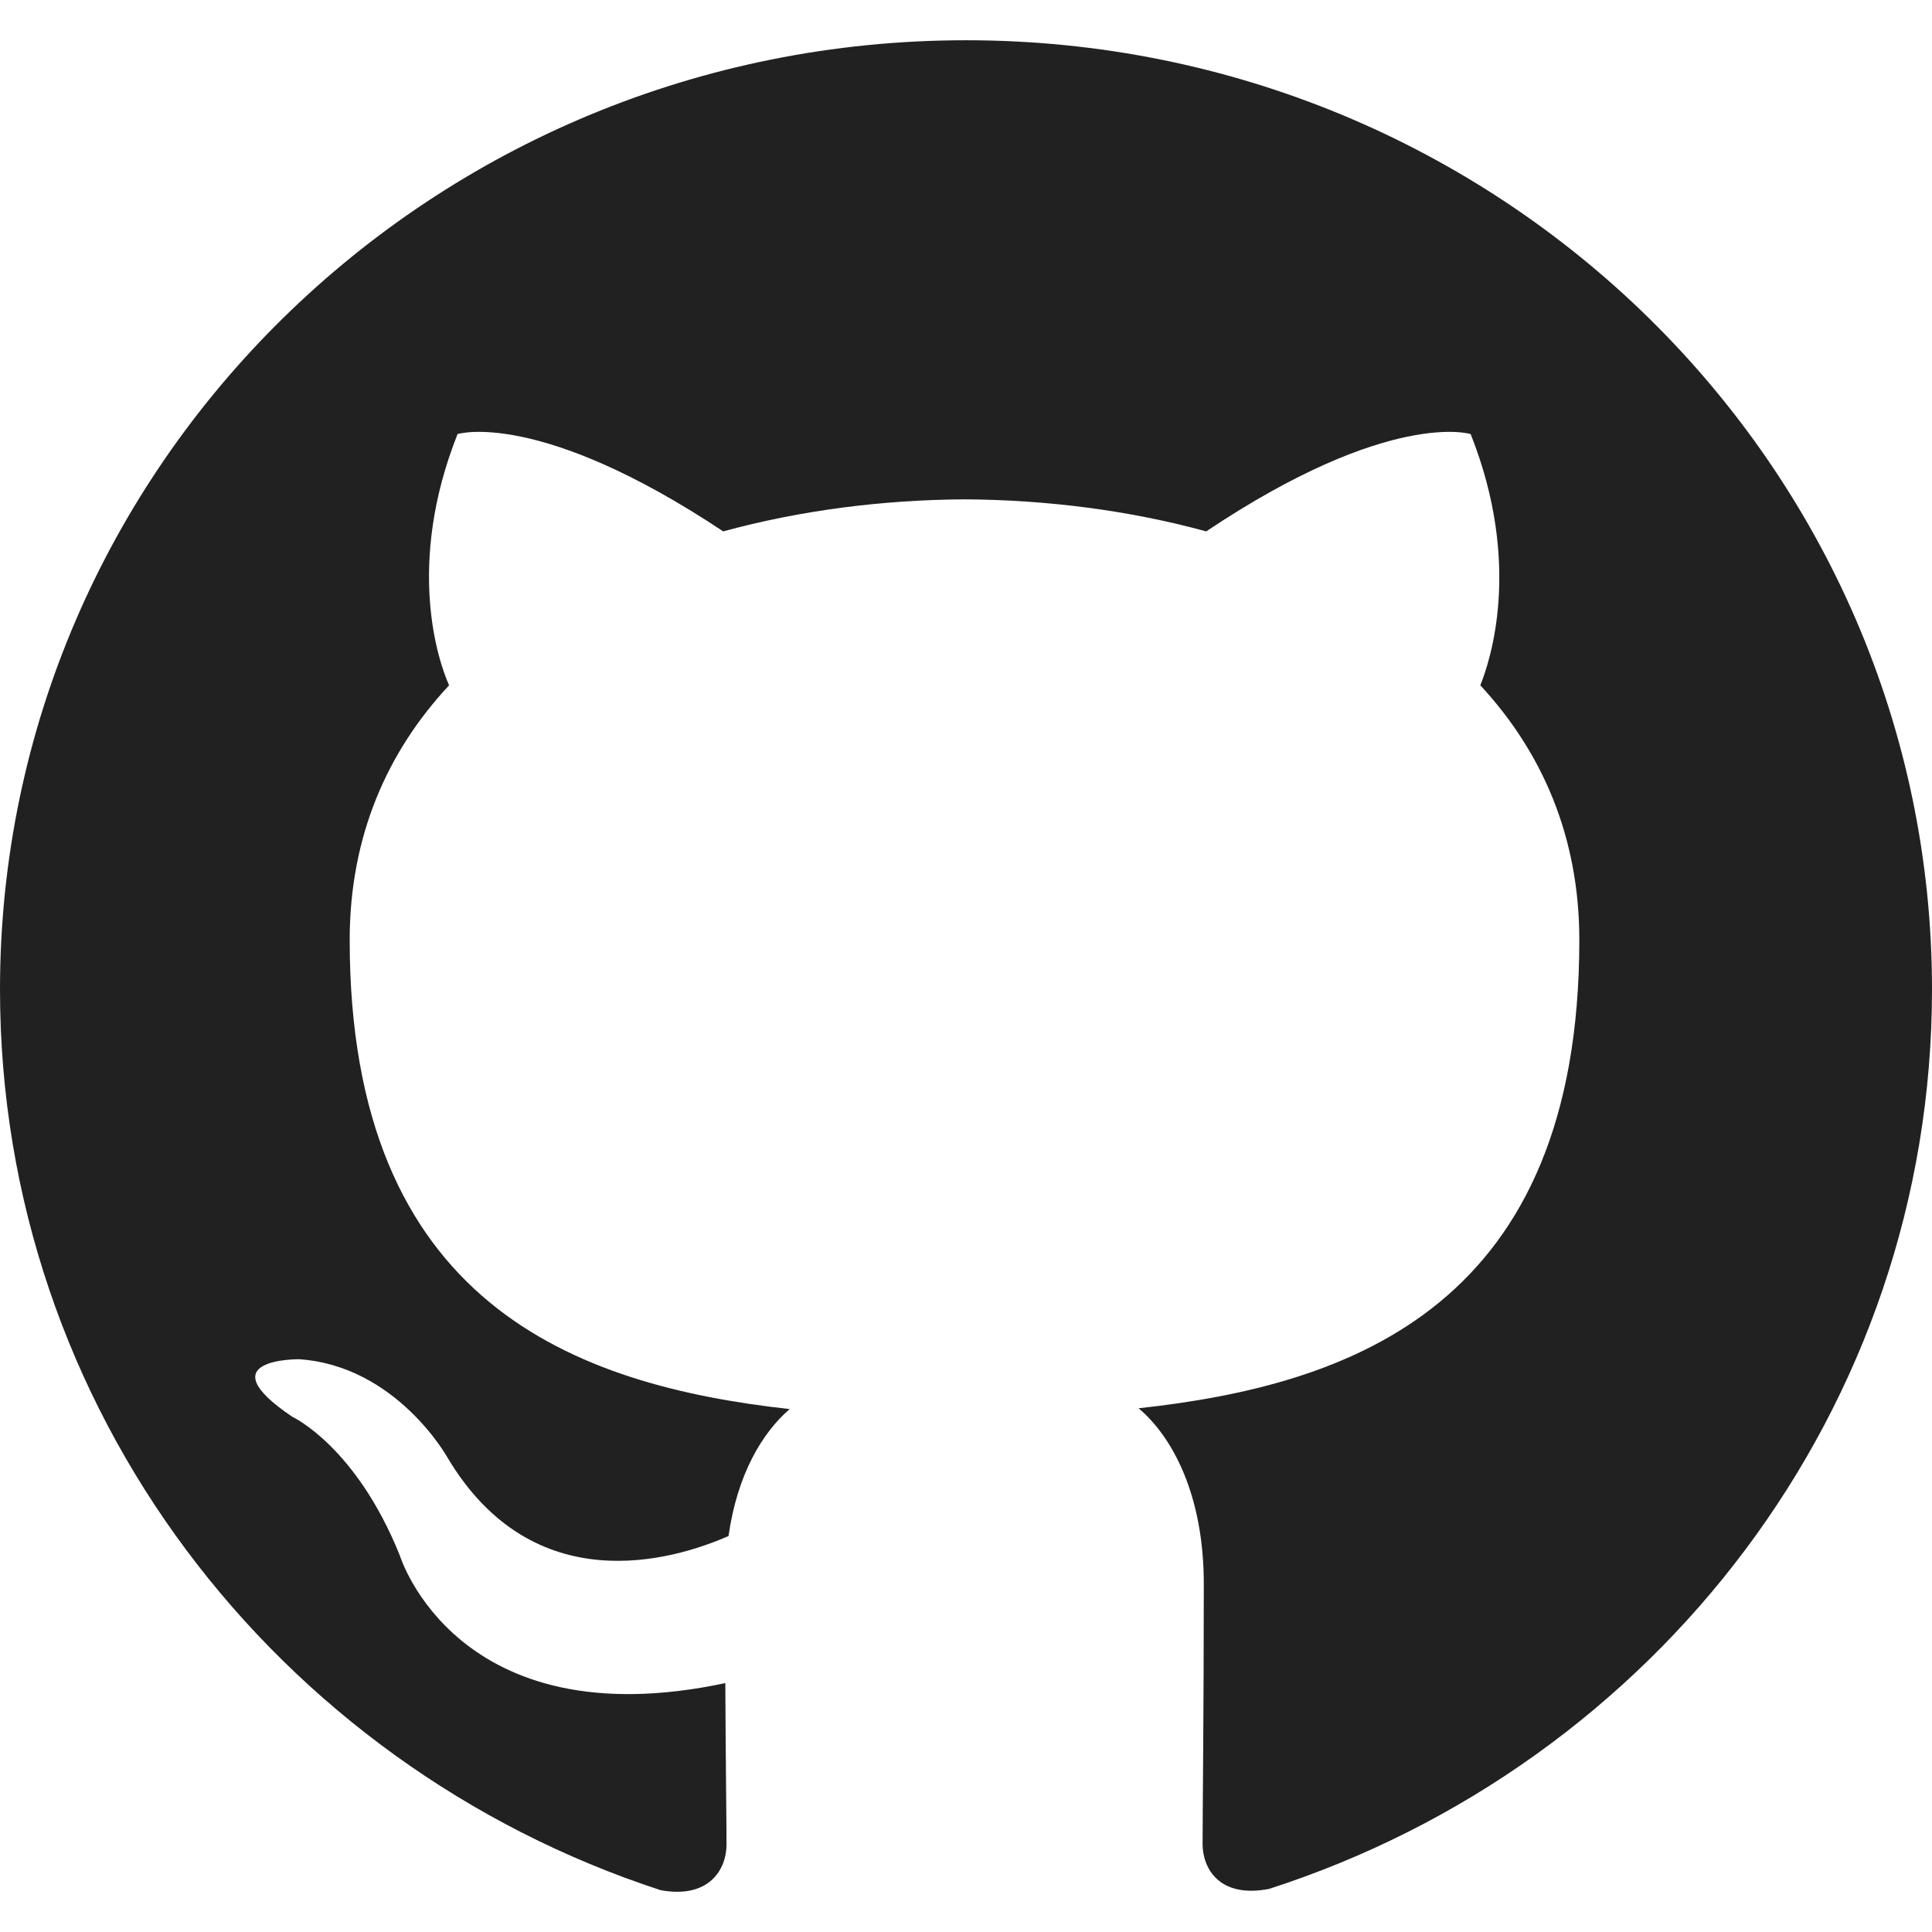
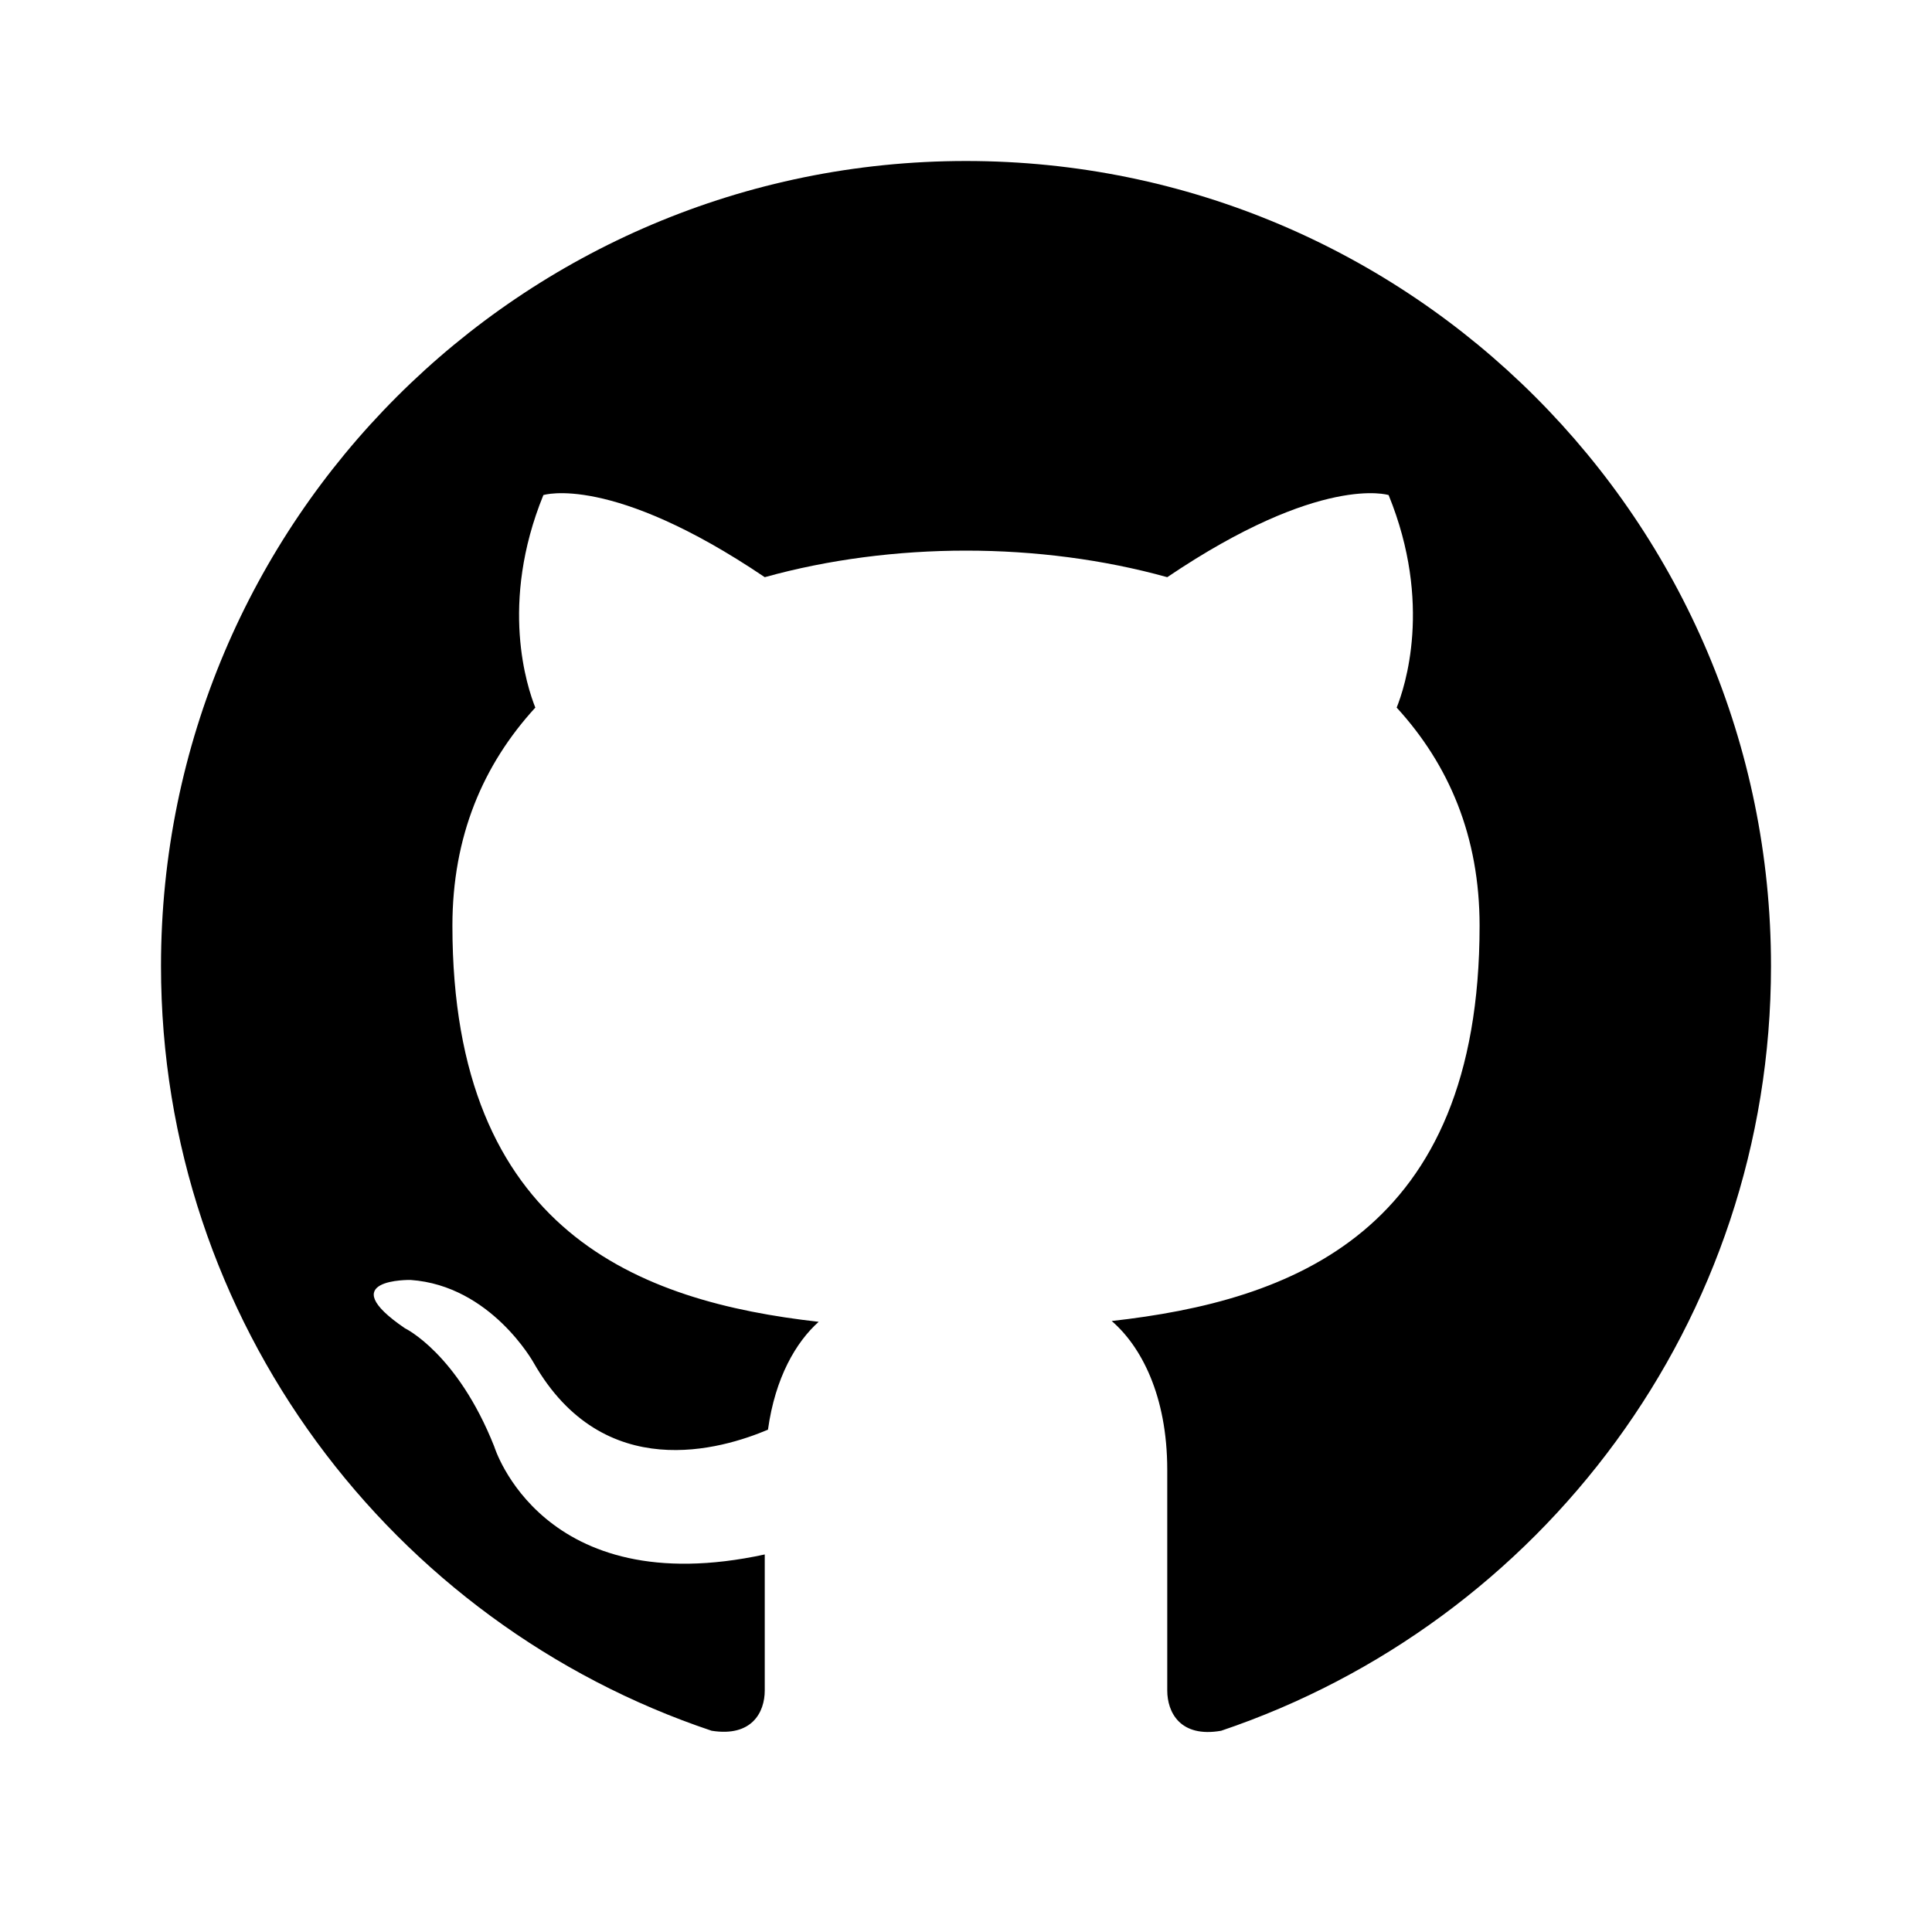
- <svg xmlns="http://www.w3.org/2000/svg" enable-background="new 0 0 24 24" height="512" viewBox="0 0 24 24" width="512">
-   <path d="m12 .5c-6.63 0-12 5.28-12 11.792 0 5.211 3.438 9.63 8.205 11.188.6.111.82-.254.82-.567 0-.28-.01-1.022-.015-2.005-3.338.711-4.042-1.582-4.042-1.582-.546-1.361-1.335-1.725-1.335-1.725-1.087-.731.084-.716.084-.716 1.205.082 1.838 1.215 1.838 1.215 1.07 1.803 2.809 1.282 3.495.981.108-.763.417-1.282.76-1.577-2.665-.295-5.466-1.309-5.466-5.827 0-1.287.465-2.339 1.235-3.164-.135-.298-.54-1.497.105-3.121 0 0 1.005-.316 3.3 1.209.96-.262 1.98-.392 3-.398 1.02.006 2.04.136 3 .398 2.28-1.525 3.285-1.209 3.285-1.209.645 1.624.24 2.823.12 3.121.765.825 1.23 1.877 1.23 3.164 0 4.53-2.805 5.527-5.475 5.817.42.354.81 1.077.81 2.182 0 1.578-.015 2.846-.015 3.229 0 .309.21.678.825.56 4.801-1.548 8.236-5.97 8.236-11.173 0-6.512-5.373-11.792-12-11.792z" fill="#212121" />
+ <svg xmlns="http://www.w3.org/2000/svg" version="1.1" width="24" height="24" viewBox="0 0 24 24">
+   <path d="M12,2A10,10 0 0,0 2,12C2,16.42 4.87,20.17 8.84,21.5C9.34,21.58 9.5,21.27 9.5,21C9.5,20.77 9.5,20.14 9.5,19.31C6.73,19.91 6.14,17.97 6.14,17.97C5.68,16.81 5.03,16.5 5.03,16.5C4.12,15.88 5.1,15.9 5.1,15.9C6.1,15.97 6.63,16.93 6.63,16.93C7.5,18.45 8.97,18 9.54,17.76C9.63,17.11 9.89,16.67 10.17,16.42C7.95,16.17 5.62,15.31 5.62,11.5C5.62,10.39 6,9.5 6.65,8.79C6.55,8.54 6.2,7.5 6.75,6.15C6.75,6.15 7.59,5.88 9.5,7.17C10.29,6.95 11.15,6.84 12,6.84C12.85,6.84 13.71,6.95 14.5,7.17C16.41,5.88 17.25,6.15 17.25,6.15C17.8,7.5 17.45,8.54 17.35,8.79C18,9.5 18.38,10.39 18.38,11.5C18.38,15.32 16.04,16.16 13.81,16.41C14.17,16.72 14.5,17.33 14.5,18.26C14.5,19.6 14.5,20.68 14.5,21C14.5,21.27 14.66,21.59 15.17,21.5C19.14,20.16 22,16.42 22,12A10,10 0 0,0 12,2Z" />
</svg>
